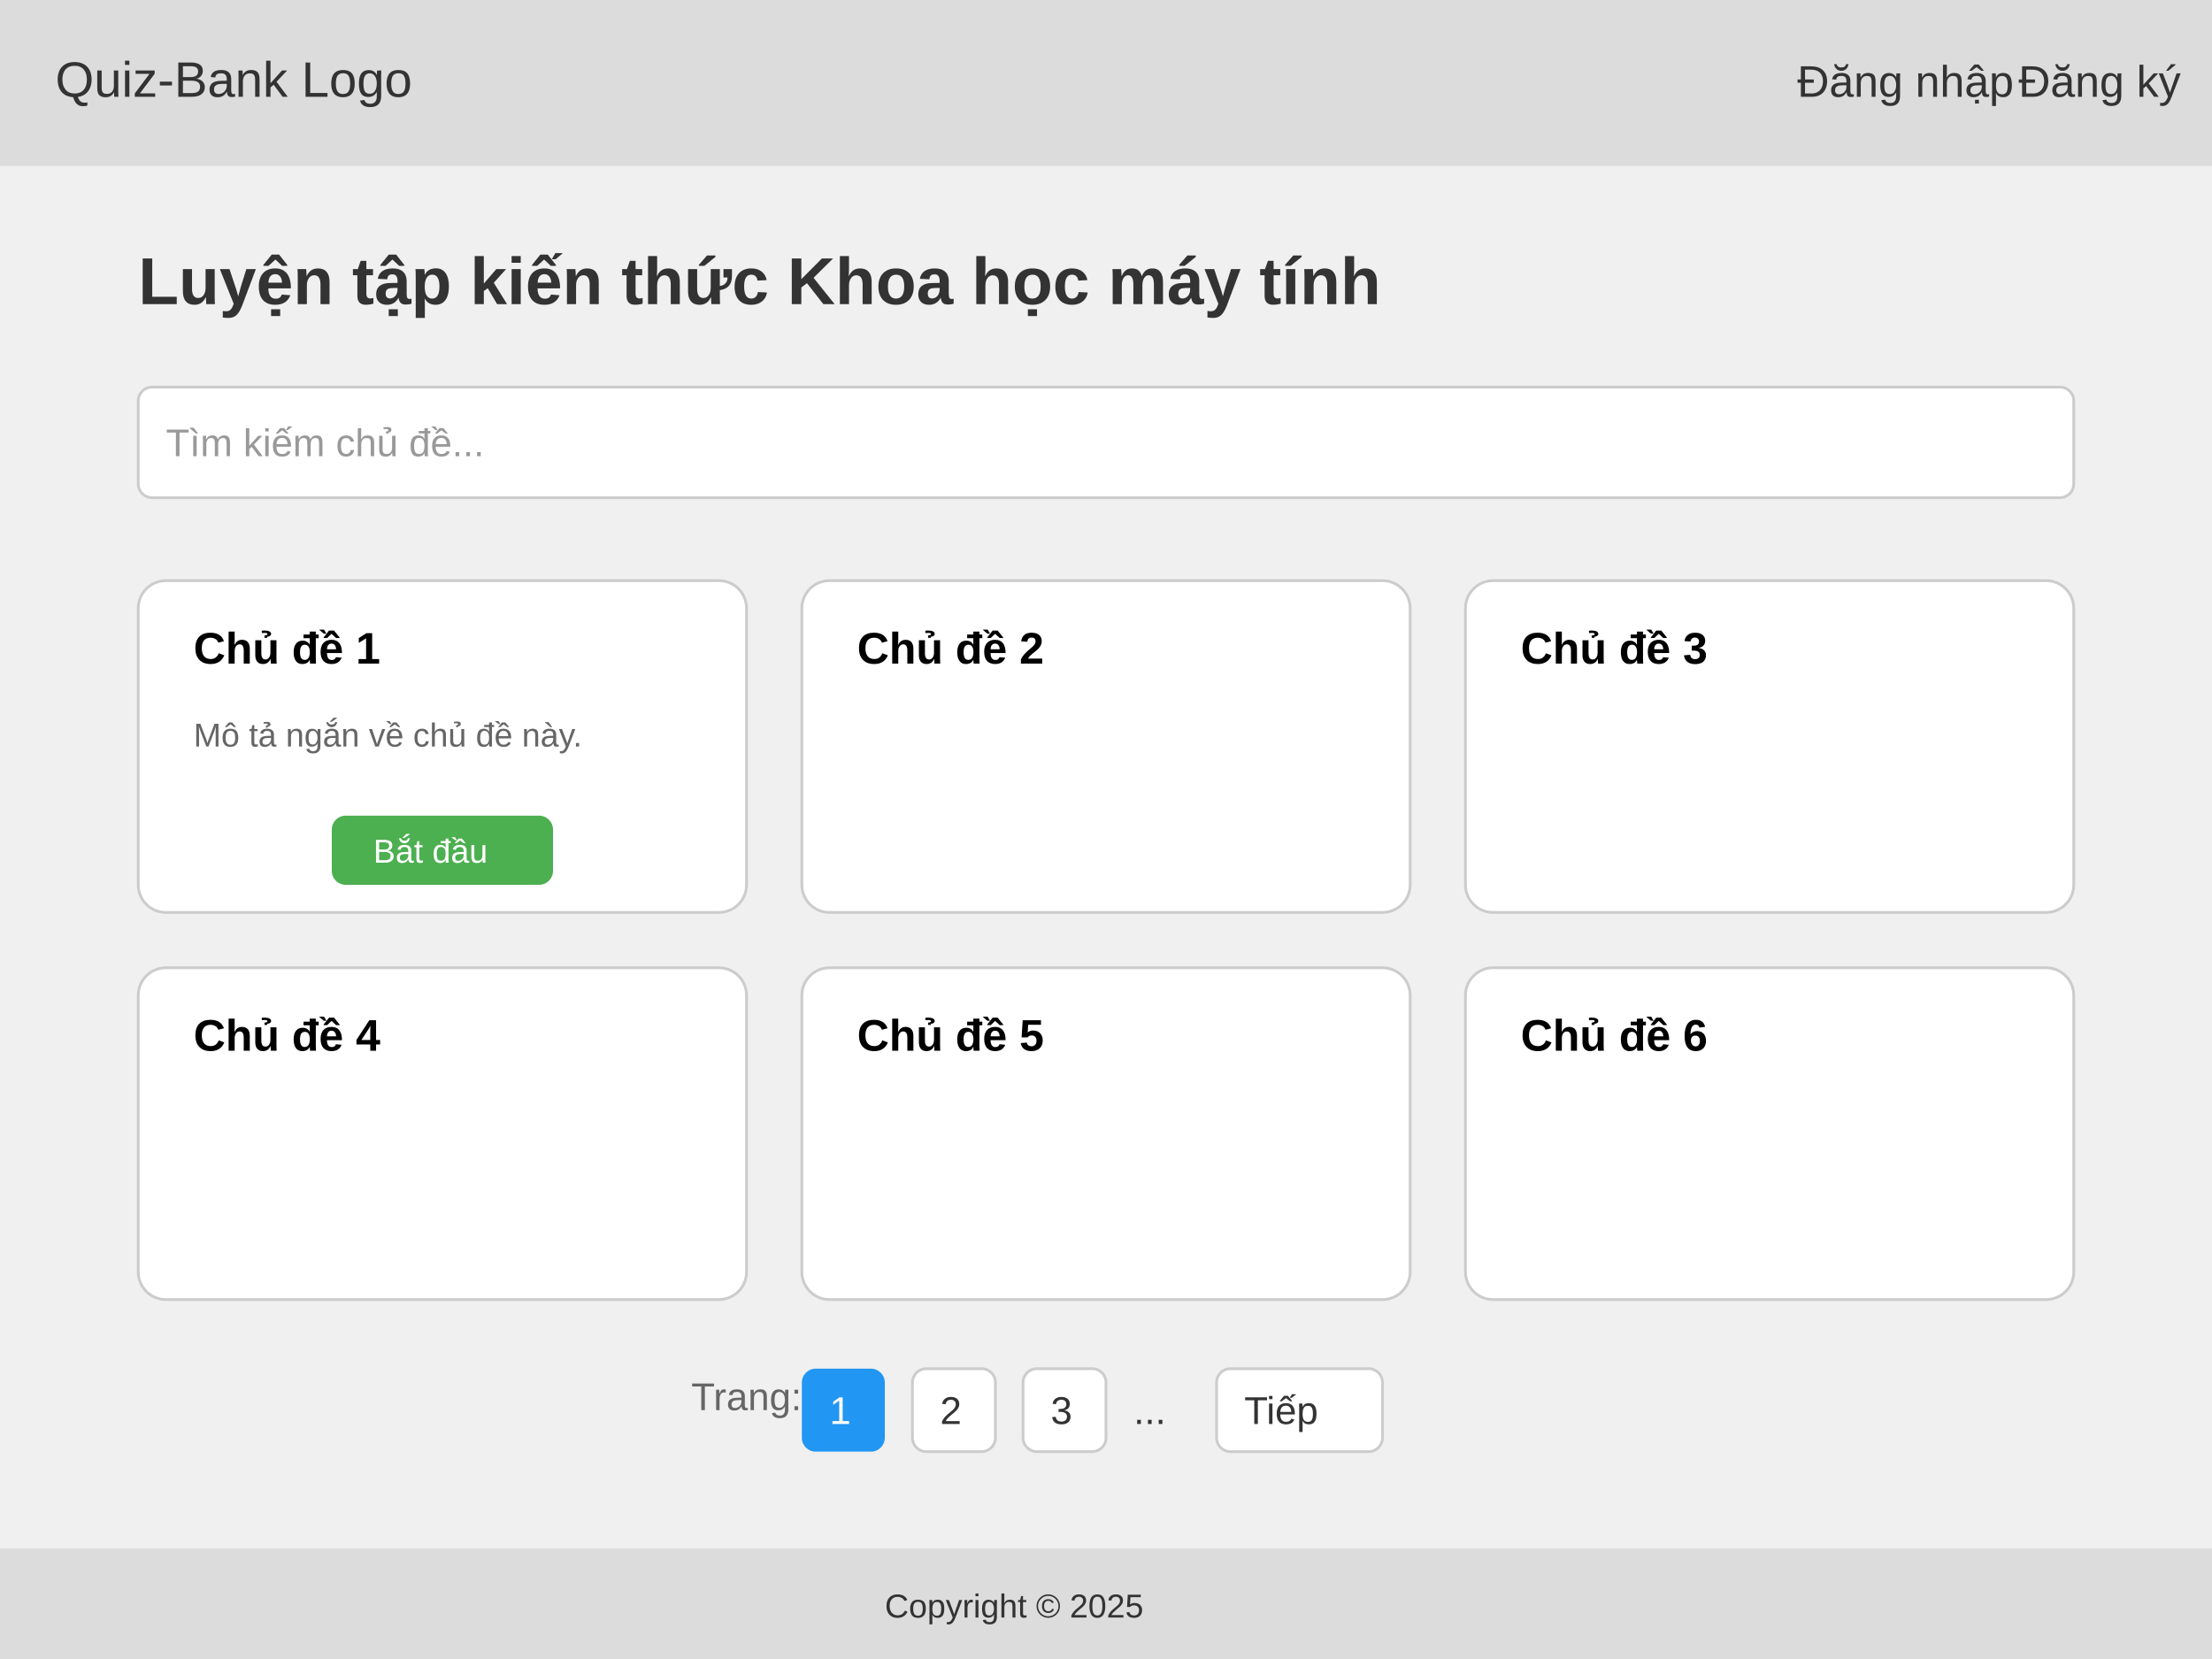
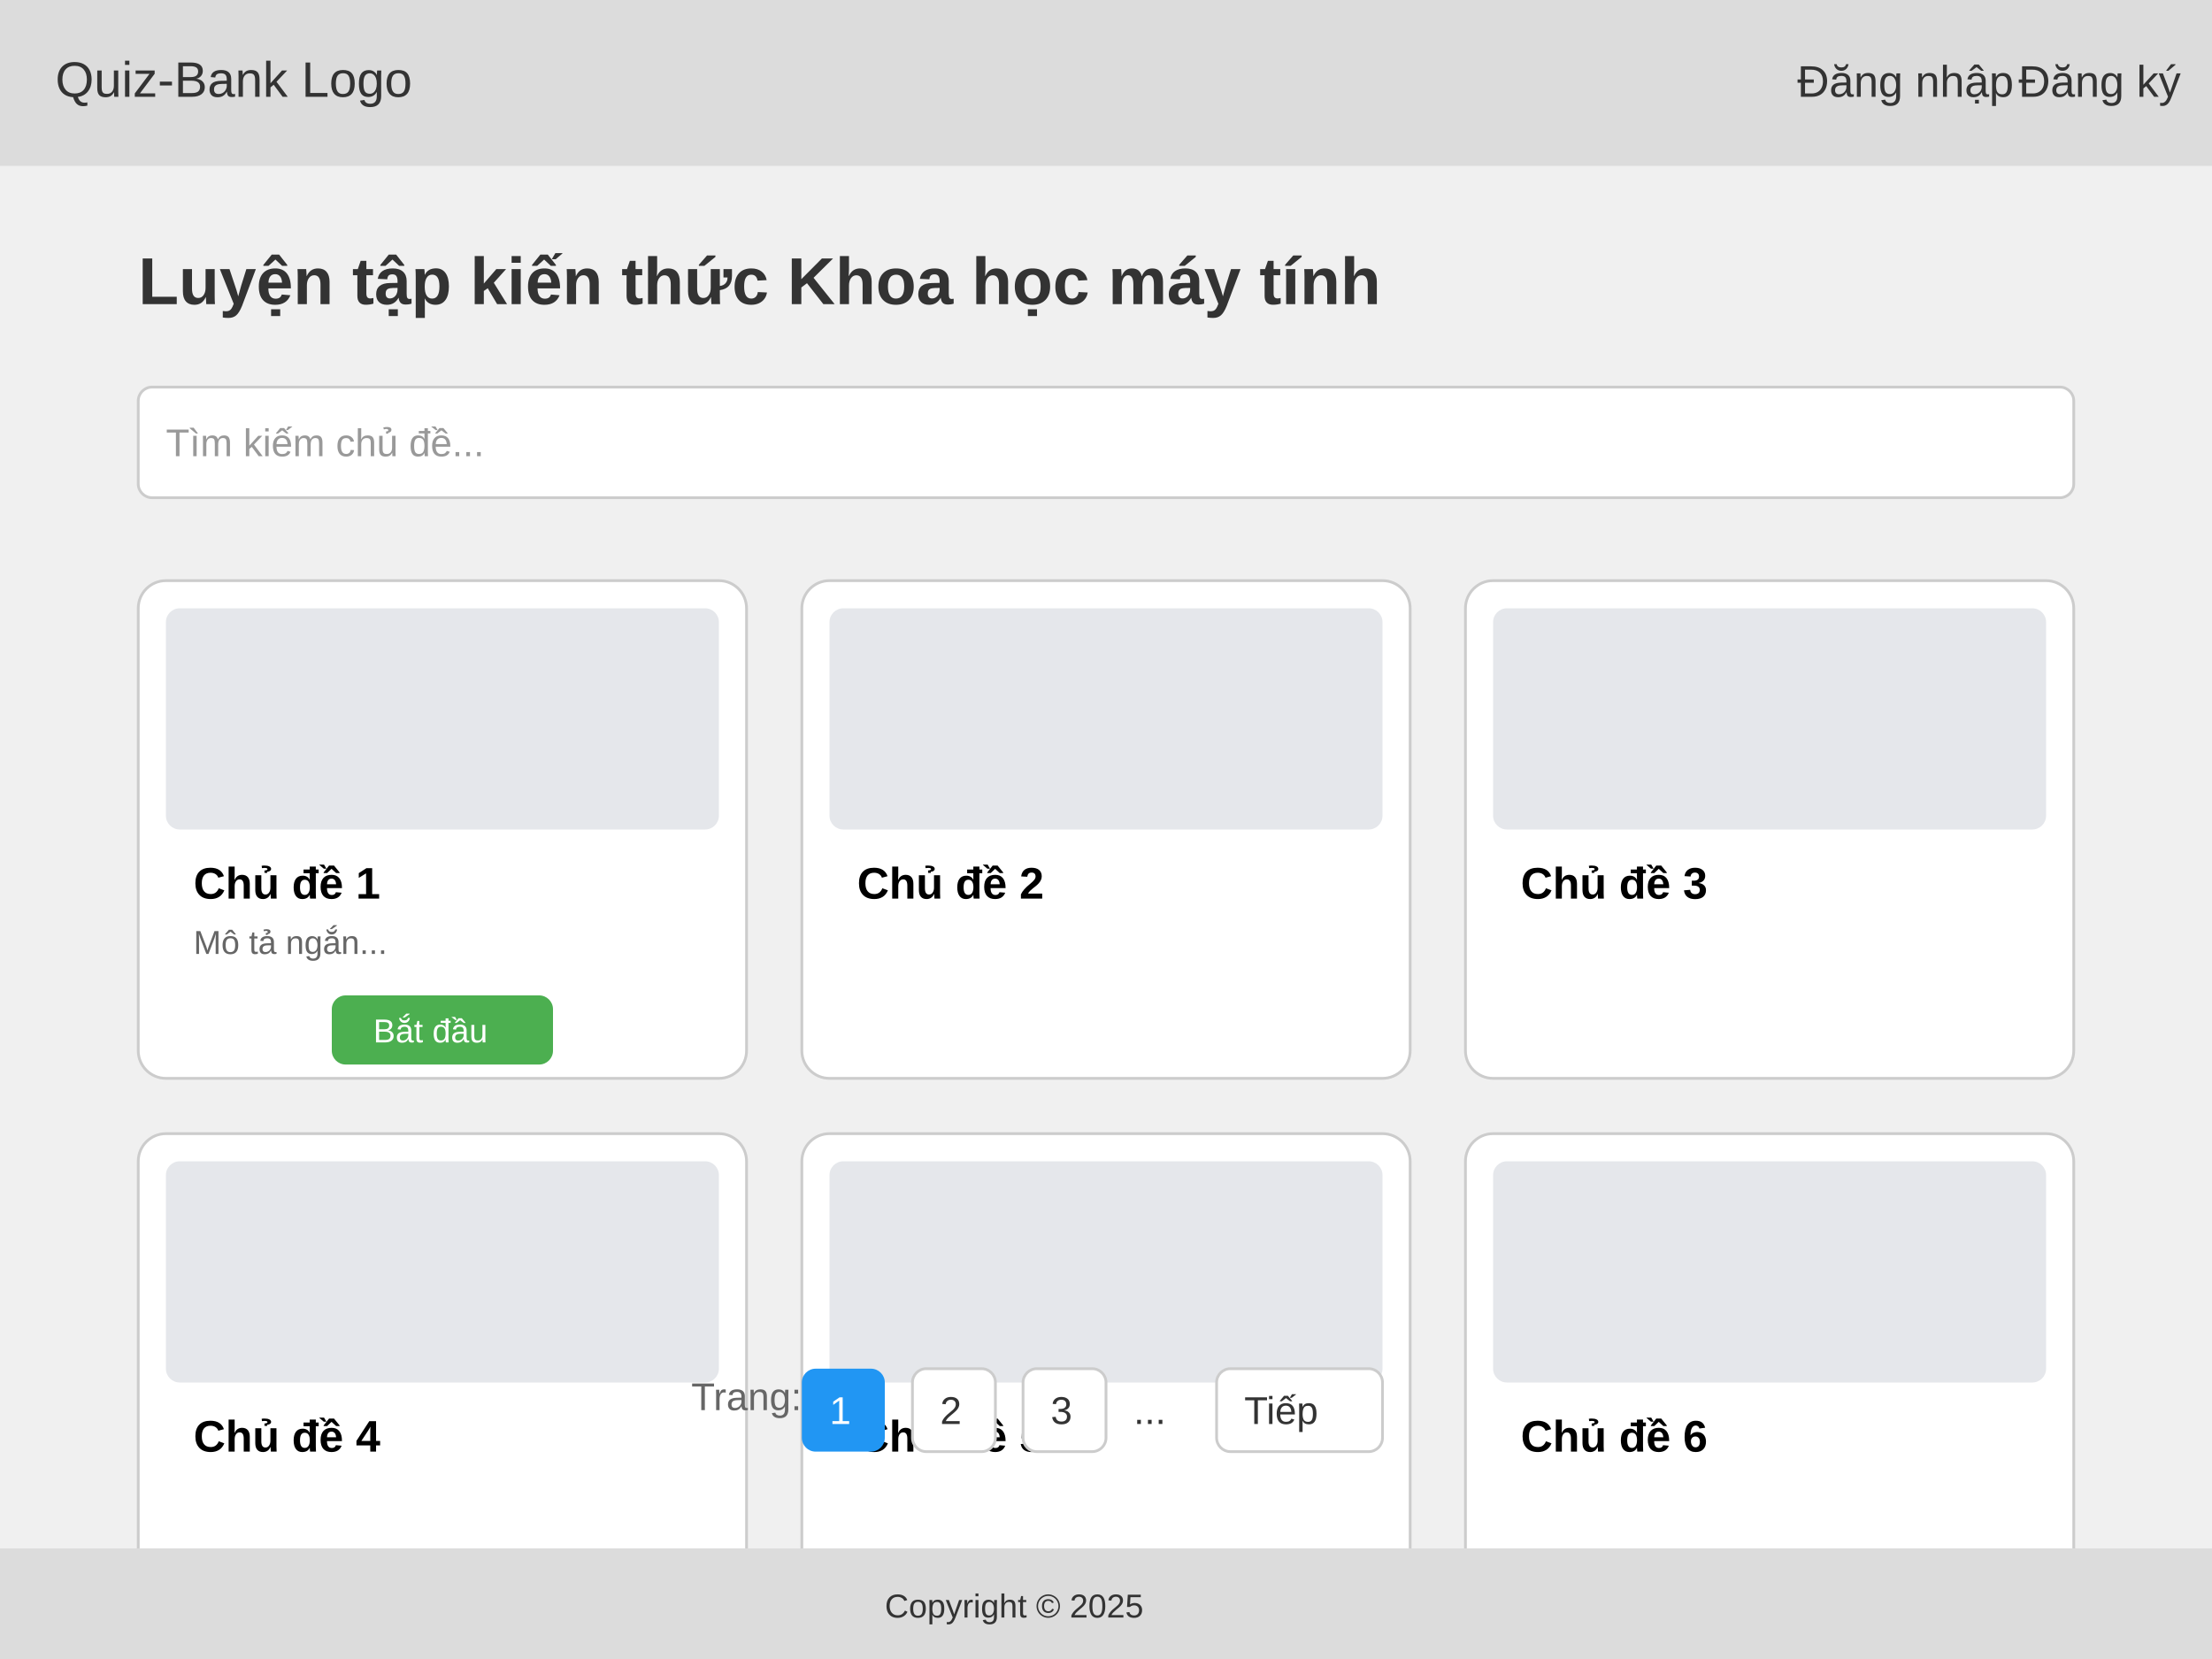
<svg xmlns="http://www.w3.org/2000/svg" width="800" height="600">
  <rect width="100%" height="100%" fill="#f0f0f0" />
  <rect width="100%" height="60" fill="#dcdcdc" />
  <text x="20" y="35" font-family="Arial" font-size="18" fill="#333">Quiz-Bank Logo</text>
  <text x="650" y="35" font-family="Arial" font-size="16" fill="#333">Đăng nhập</text>
  <text x="730" y="35" font-family="Arial" font-size="16" fill="#333">Đăng ký</text>
  <g transform="translate(0, 60)">
    <text x="50" y="50" font-family="Arial" font-size="24" font-weight="bold" fill="#333">Luyện tập kiến thức Khoa học máy tính</text>
    <rect x="50" y="80" width="700" height="40" rx="5" fill="#fff" stroke="#ccc" />
    <text x="60" y="105" font-family="Arial" font-size="14" fill="#999">Tìm kiếm chủ đề...</text>
    <g transform="translate(50, 150)">
-       <rect width="220" height="120" rx="10" fill="#fff" stroke="#ccc" />
-       <text x="20" y="30" font-family="Arial" font-size="16" font-weight="bold">Chủ đề 1</text>
-       <text x="20" y="60" font-family="Arial" font-size="12" fill="#666">Mô tả ngắn về chủ đề này.</text>
-       <rect x="70" y="85" width="80" height="25" rx="5" fill="#4CAF50" />
-       <text x="85" y="102" font-family="Arial" font-size="12" fill="#fff">Bắt đầu</text>
-       <rect x="240" width="220" height="120" rx="10" fill="#fff" stroke="#ccc" />
-       <text x="260" y="30" font-family="Arial" font-size="16" font-weight="bold">Chủ đề 2</text>
-       <rect x="480" width="220" height="120" rx="10" fill="#fff" stroke="#ccc" />
-       <text x="500" y="30" font-family="Arial" font-size="16" font-weight="bold">Chủ đề 3</text>
-       <rect y="140" width="220" height="120" rx="10" fill="#fff" stroke="#ccc" />
-       <text x="20" y="170" font-family="Arial" font-size="16" font-weight="bold">Chủ đề 4</text>
-       <rect x="240" y="140" width="220" height="120" rx="10" fill="#fff" stroke="#ccc" />
-       <text x="260" y="170" font-family="Arial" font-size="16" font-weight="bold">Chủ đề 5</text>
-       <rect x="480" y="140" width="220" height="120" rx="10" fill="#fff" stroke="#ccc" />
-       <text x="500" y="170" font-family="Arial" font-size="16" font-weight="bold">Chủ đề 6</text>
+       <rect width="220" height="180" rx="10" fill="#fff" stroke="#ccc" />
+       <rect x="10" y="10" width="200" height="80" fill="#e5e7eb" rx="5" />
+       <text x="20" y="115" font-family="Arial" font-size="16" font-weight="bold">Chủ đề 1</text>
+       <text x="20" y="135" font-family="Arial" font-size="12" fill="#666">Mô tả ngắn...</text>
+       <rect x="70" y="150" width="80" height="25" rx="5" fill="#4CAF50" />
+       <text x="85" y="167" font-family="Arial" font-size="12" fill="#fff">Bắt đầu</text>
+       <rect x="240" width="220" height="180" rx="10" fill="#fff" stroke="#ccc" />
+       <rect x="250" y="10" width="200" height="80" fill="#e5e7eb" rx="5" />
+       <text x="260" y="115" font-family="Arial" font-size="16" font-weight="bold">Chủ đề 2</text>
+       <rect x="480" width="220" height="180" rx="10" fill="#fff" stroke="#ccc" />
+       <rect x="490" y="10" width="200" height="80" fill="#e5e7eb" rx="5" />
+       <text x="500" y="115" font-family="Arial" font-size="16" font-weight="bold">Chủ đề 3</text>
+       <rect y="200" width="220" height="180" rx="10" fill="#fff" stroke="#ccc" />
+       <rect x="10" y="210" width="200" height="80" fill="#e5e7eb" rx="5" />
+       <text x="20" y="315" font-family="Arial" font-size="16" font-weight="bold">Chủ đề 4</text>
+       <rect x="240" y="200" width="220" height="180" rx="10" fill="#fff" stroke="#ccc" />
+       <rect x="250" y="210" width="200" height="80" fill="#e5e7eb" rx="5" />
+       <text x="260" y="315" font-family="Arial" font-size="16" font-weight="bold">Chủ đề 5</text>
+       <rect x="480" y="200" width="220" height="180" rx="10" fill="#fff" stroke="#ccc" />
+       <rect x="490" y="210" width="200" height="80" fill="#e5e7eb" rx="5" />
+       <text x="500" y="315" font-family="Arial" font-size="16" font-weight="bold">Chủ đề 6</text>
    </g>
    <g transform="translate(250, 450)">
      <text x="0" y="0" font-family="Arial" font-size="14" fill="#666">Trang:</text>
      <rect x="40" y="-15" width="30" height="30" rx="5" fill="#2196F3" />
      <text x="50" y="5" font-family="Arial" font-size="14" fill="#fff">1</text>
      <rect x="80" y="-15" width="30" height="30" rx="5" fill="#fff" stroke="#ccc" />
      <text x="90" y="5" font-family="Arial" font-size="14" fill="#333">2</text>
      <rect x="120" y="-15" width="30" height="30" rx="5" fill="#fff" stroke="#ccc" />
      <text x="130" y="5" font-family="Arial" font-size="14" fill="#333">3</text>
      <text x="160" y="5" font-family="Arial" font-size="14" fill="#333">...</text>
      <rect x="190" y="-15" width="60" height="30" rx="5" fill="#fff" stroke="#ccc" />
      <text x="200" y="5" font-family="Arial" font-size="14" fill="#333">Tiếp</text>
    </g>
  </g>
  <rect y="560" width="100%" height="40" fill="#dcdcdc" />
  <text x="320" y="585" font-family="Arial" font-size="12" fill="#333">Copyright © 2025</text>
</svg>
